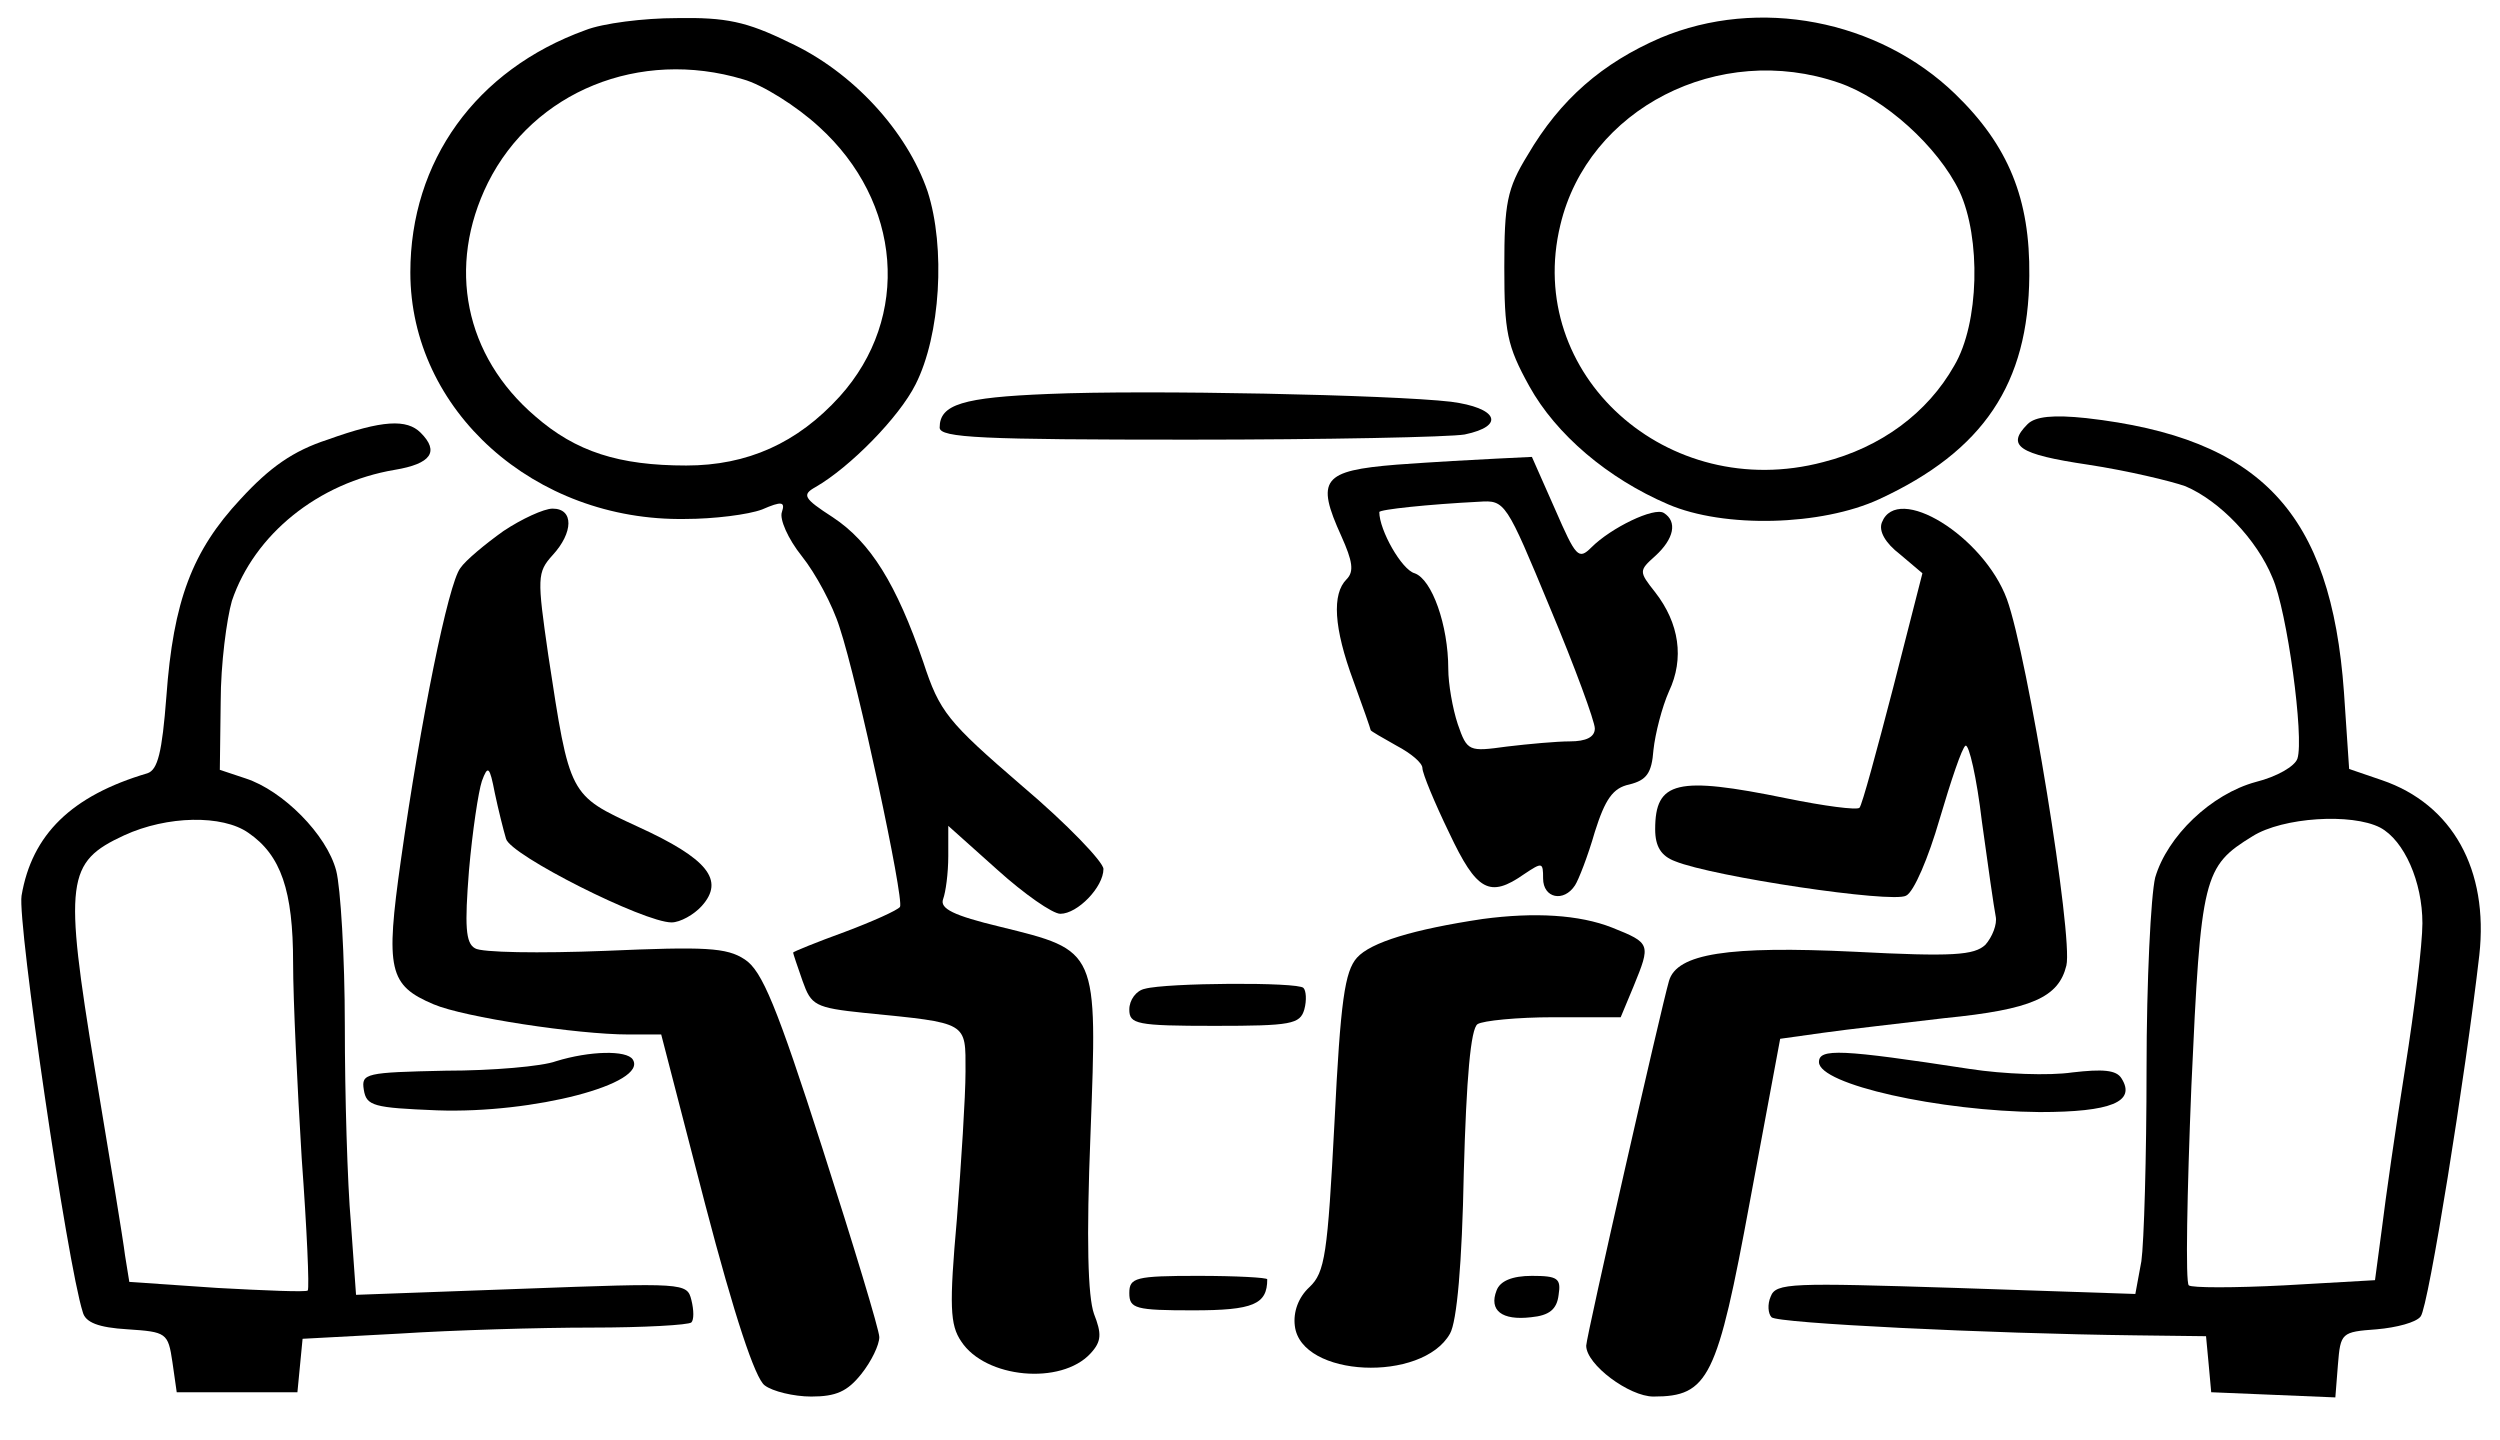
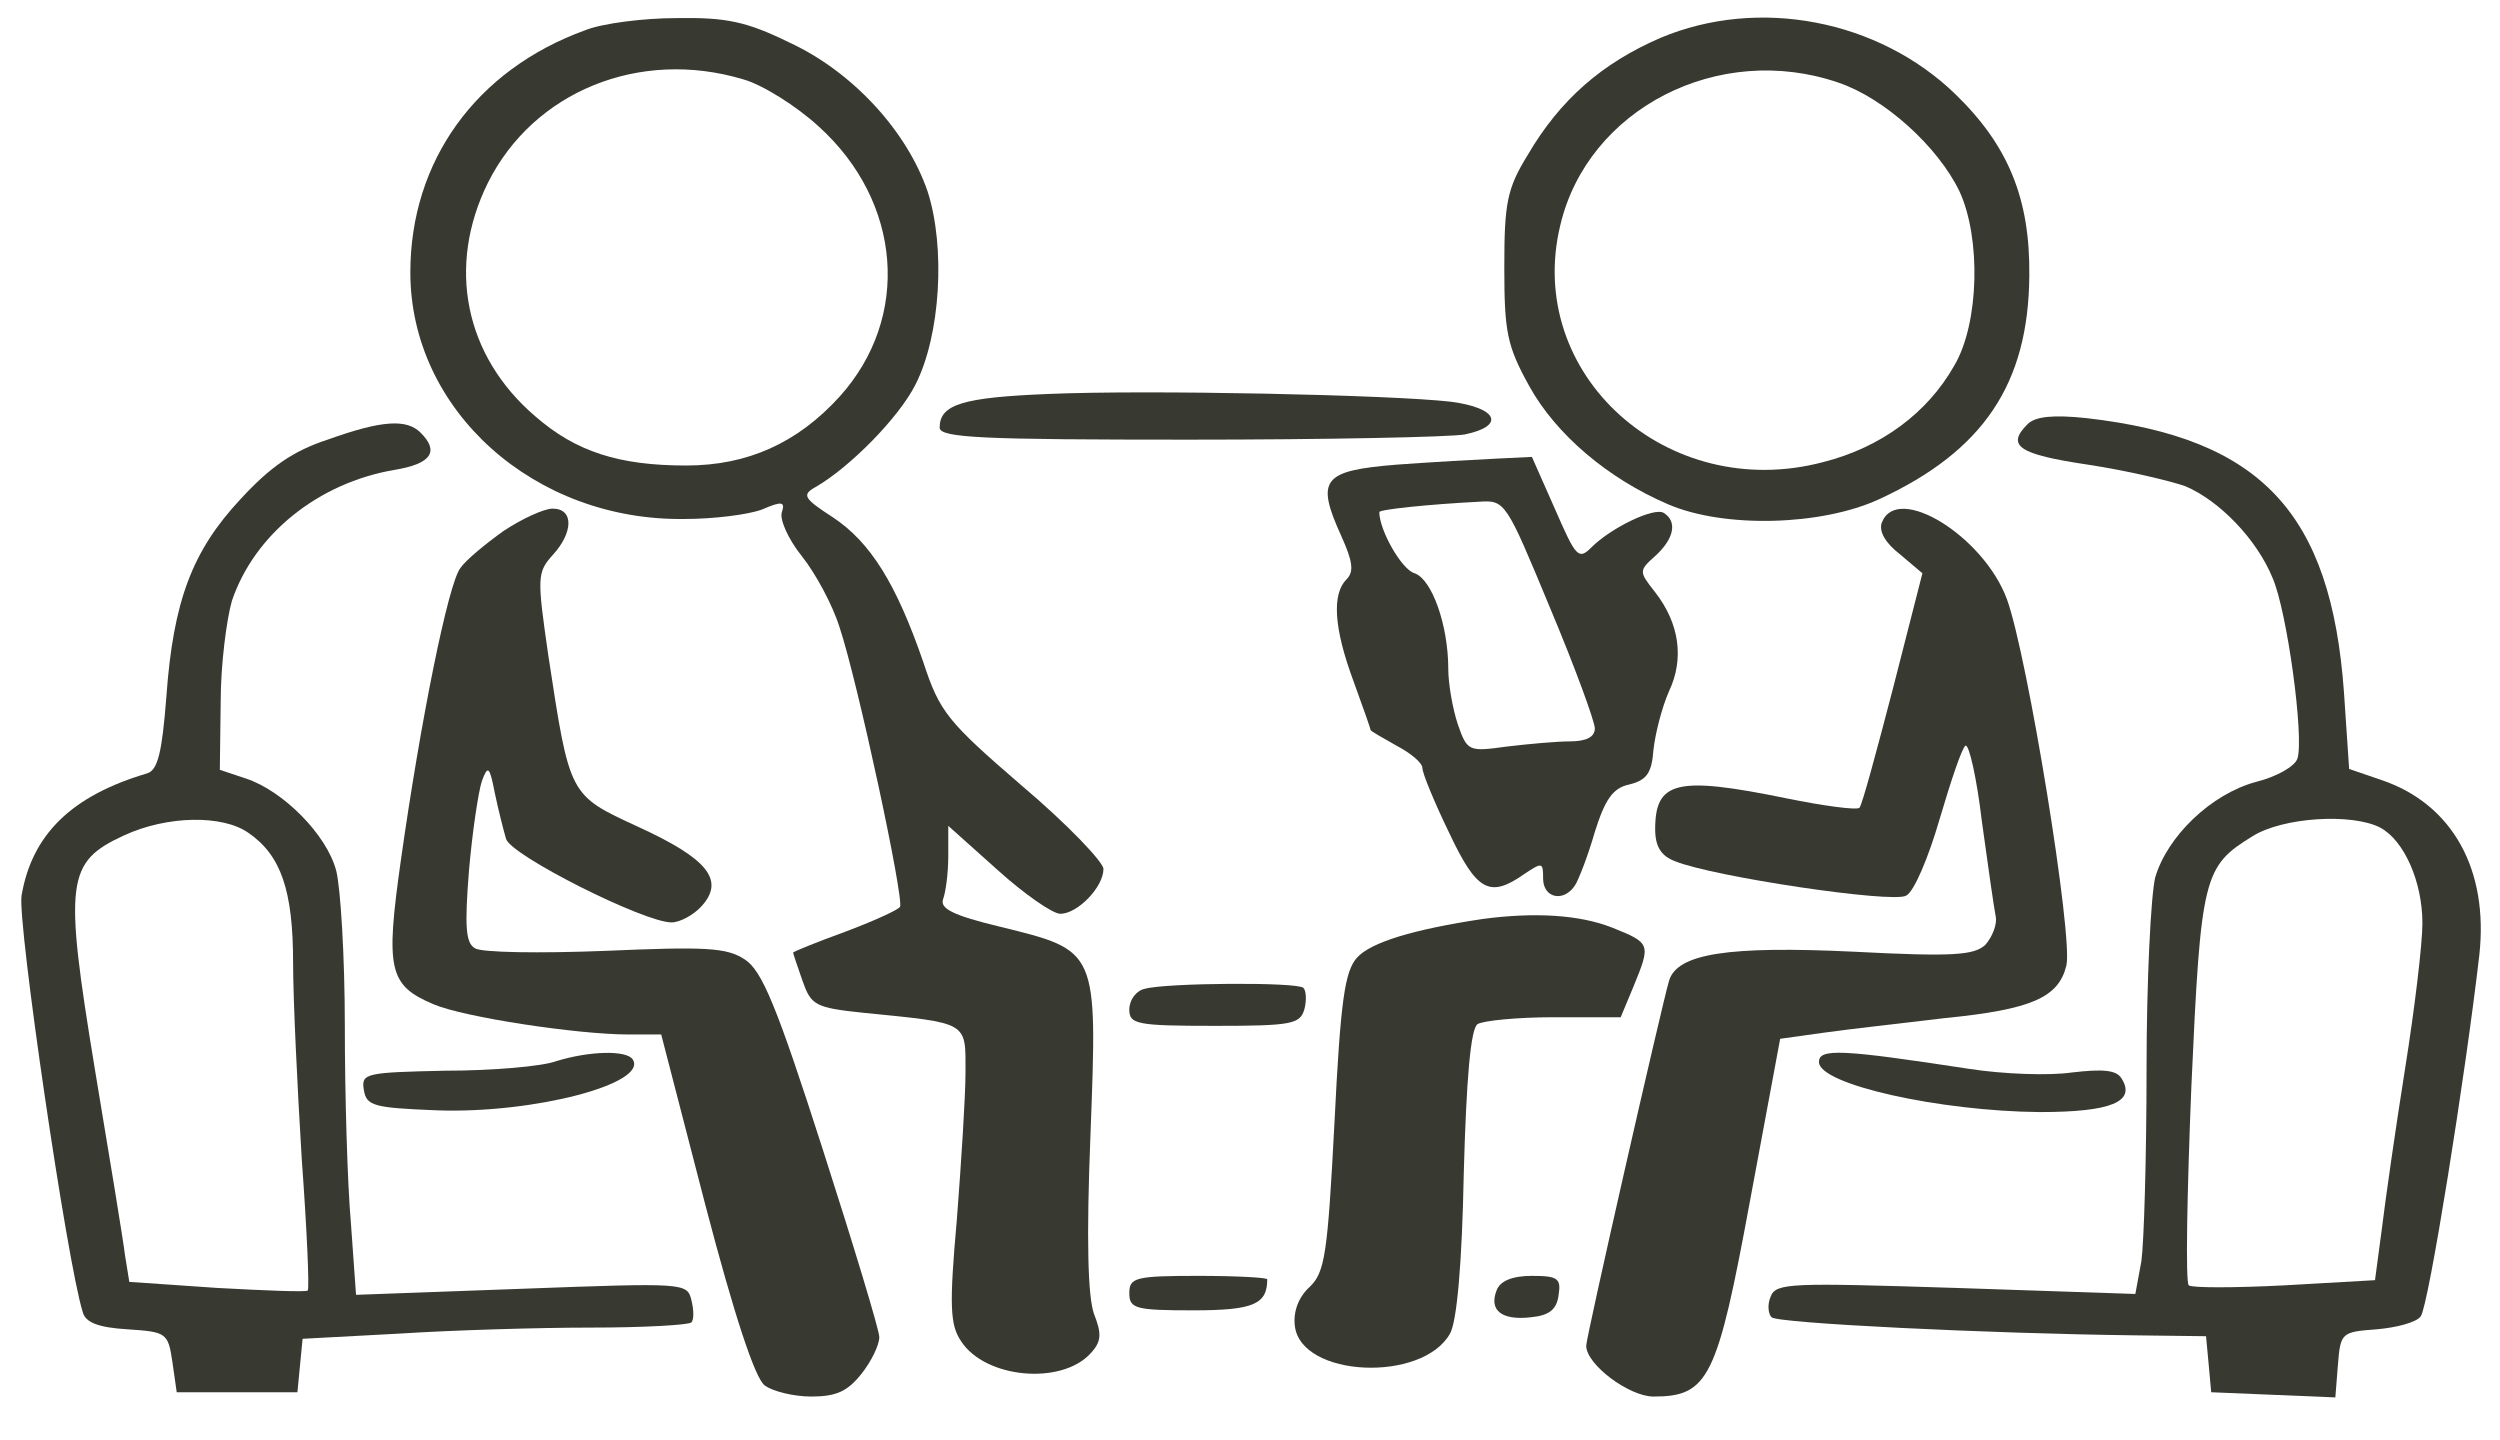
<svg xmlns="http://www.w3.org/2000/svg" version="1.0" width="290pt" height="167pt" viewBox="0 0 290 167" preserveAspectRatio="xMidYMid meet">
-   <g transform="translate(0,167) scale(0.1,-0.1)" fill="#000000" stroke="none">
+   <g transform="translate(0,167) scale(0.1,-0.1)" fill="#383931" stroke="none">
    <path d="M679 1635 c-127 -46 -203 -152 -203 -281 0 -160 144 -289 319 -286 33 0 73 5 89 11 23 10 27 9 23 -3 -3 -8 7 -31 23 -51 16 -20 36 -57 44 -83 21 -63 75 -315 70 -324 -3 -4 -32 -17 -64 -29 -33 -12 -60 -23 -60 -24 0 -1 5 -16 11 -33 10 -28 14 -31 72 -37 121 -12 117 -10 117 -68 0 -29 -5 -106 -10 -171 -9 -101 -8 -123 5 -142 28 -43 116 -51 150 -14 13 14 13 23 4 46 -7 20 -9 85 -4 209 8 214 9 212 -105 240 -54 13 -70 21 -66 32 3 8 6 30 6 50 l0 35 57 -51 c31 -28 64 -51 73 -51 20 0 50 31 50 52 0 8 -42 52 -94 96 -87 75 -96 86 -115 144 -31 90 -61 139 -105 168 -34 22 -36 26 -20 35 40 23 97 81 116 119 29 57 35 159 14 224 -24 70 -87 139 -161 173 -49 24 -73 29 -130 28 -38 0 -86 -6 -106 -14z m183 -57 c22 -6 62 -31 88 -55 96 -87 107 -221 24 -313 -49 -54 -107 -80 -178 -80 -78 0 -128 16 -175 57 -82 70 -103 174 -55 271 53 106 176 156 296 120z" />
    <path d="M1926 1626 c-67 -29 -116 -71 -154 -136 -24 -39 -27 -56 -27 -130 0 -75 3 -91 29 -138 31 -56 91 -107 161 -137 65 -28 178 -25 245 6 121 56 173 134 174 259 1 89 -24 151 -86 211 -89 86 -228 113 -342 65z m207 -52 c53 -18 115 -74 140 -126 25 -54 23 -153 -6 -202 -31 -55 -85 -95 -152 -112 -181 -48 -347 102 -305 275 32 135 184 213 323 165z" />
    <path d="M1216 1213 c-99 -4 -126 -12 -126 -39 0 -12 50 -14 289 -14 159 0 303 3 320 6 48 10 38 31 -16 38 -69 8 -351 14 -467 9z" />
    <path d="M2352 1178 c-25 -25 -11 -35 70 -47 46 -7 96 -19 113 -25 40 -17 83 -62 101 -106 17 -38 37 -186 29 -210 -3 -9 -24 -21 -48 -27 -52 -14 -103 -63 -117 -111 -5 -21 -10 -120 -10 -222 0 -102 -3 -202 -6 -223 l-7 -38 -208 7 c-191 6 -209 6 -215 -10 -4 -9 -3 -20 1 -24 6 -7 253 -19 422 -21 l82 -1 3 -32 3 -33 72 -3 72 -3 3 38 c3 37 4 38 45 41 23 2 46 8 51 15 9 11 52 280 68 419 11 99 -31 175 -113 203 l-38 13 -6 89 c-15 208 -96 295 -299 318 -38 4 -59 2 -68 -7z m409 -468 c28 -15 49 -63 49 -111 0 -24 -9 -99 -20 -168 -11 -69 -23 -153 -27 -186 l-8 -60 -105 -6 c-58 -3 -108 -3 -111 0 -4 3 -2 107 3 231 11 244 14 255 71 290 35 22 115 27 148 10z" />
    <path d="M380 1160 c-40 -13 -67 -32 -101 -69 -56 -60 -78 -118 -86 -229 -5 -65 -10 -85 -22 -89 -88 -26 -134 -71 -146 -142 -5 -31 53 -427 71 -483 3 -12 18 -18 52 -20 45 -3 47 -4 52 -38 l5 -35 70 0 70 0 3 31 3 31 112 6 c62 4 162 7 223 7 61 0 113 3 116 6 3 3 3 14 0 26 -5 20 -8 20 -197 13 l-192 -7 -6 84 c-4 45 -7 148 -7 228 0 80 -5 161 -10 180 -11 42 -62 93 -105 107 l-30 10 1 79 c0 44 7 96 13 117 26 77 100 137 189 152 42 7 52 21 30 43 -16 16 -44 15 -108 -8z m-92 -456 c38 -26 52 -67 52 -151 0 -43 5 -145 10 -227 6 -82 9 -150 7 -153 -2 -2 -50 0 -105 3 l-102 7 -5 31 c-2 17 -18 114 -35 216 -36 219 -33 240 34 271 50 23 114 24 144 3z" />
    <path d="M1620 1131 c-86 -7 -94 -17 -64 -83 13 -29 15 -41 6 -50 -17 -17 -15 -56 8 -118 11 -30 20 -56 20 -57 0 -1 14 -9 30 -18 17 -9 30 -20 30 -26 0 -6 14 -40 31 -75 32 -68 47 -76 87 -48 21 14 22 14 22 -5 0 -23 24 -28 37 -8 4 6 15 34 23 62 12 38 21 51 40 55 20 5 26 13 28 40 2 19 10 50 18 68 18 38 12 79 -16 115 -19 24 -19 25 0 42 22 20 26 40 10 50 -11 7 -61 -17 -84 -40 -15 -15 -18 -11 -42 44 l-27 61 -41 -2 c-22 -1 -75 -4 -116 -7z m178 -166 c29 -69 52 -132 52 -140 0 -10 -10 -15 -29 -15 -15 0 -48 -3 -73 -6 -44 -6 -46 -6 -57 26 -6 18 -11 47 -11 64 0 51 -19 104 -39 111 -15 4 -41 50 -41 71 0 3 57 9 116 12 30 2 31 0 82 -123z" />
    <path d="M584 1054 c-21 -15 -44 -34 -50 -43 -14 -18 -46 -176 -69 -339 -18 -127 -14 -145 38 -167 35 -15 167 -35 226 -35 l38 0 51 -197 c34 -130 58 -202 69 -210 9 -7 34 -13 54 -13 29 0 42 6 58 26 12 15 21 34 21 43 0 8 -30 107 -66 219 -53 165 -70 206 -90 219 -21 14 -46 15 -162 10 -76 -3 -144 -2 -151 3 -11 6 -12 26 -7 90 4 46 11 92 15 104 7 19 9 17 15 -14 4 -19 10 -43 13 -53 5 -19 160 -97 192 -97 10 0 26 9 35 19 27 30 7 55 -74 92 -80 37 -79 35 -104 199 -13 90 -13 96 5 116 24 26 25 54 0 54 -10 0 -36 -12 -57 -26z" />
    <path d="M2183 1064 c-4 -10 4 -24 21 -37 l26 -22 -34 -133 c-19 -73 -36 -136 -39 -139 -3 -3 -41 2 -85 11 -127 26 -152 20 -152 -36 0 -20 7 -31 23 -37 44 -18 252 -49 268 -40 9 4 26 44 39 89 13 44 26 83 30 85 4 2 13 -37 19 -88 7 -51 14 -100 16 -110 2 -9 -4 -24 -12 -33 -13 -12 -37 -14 -152 -8 -146 7 -206 -2 -215 -34 -9 -31 -96 -413 -96 -423 0 -22 50 -59 78 -59 64 0 74 21 112 227 l35 188 50 7 c28 4 91 11 141 17 101 10 132 24 141 61 8 33 -45 359 -69 425 -27 73 -127 135 -145 89z" />
    <path d="M1720 604 c-80 -12 -130 -27 -146 -45 -14 -16 -19 -49 -26 -191 -8 -153 -11 -174 -29 -191 -13 -12 -19 -29 -17 -45 7 -60 148 -66 180 -9 8 14 14 81 16 187 3 109 8 167 16 172 6 4 46 8 88 8 l78 0 15 36 c20 49 20 50 -25 68 -38 15 -90 18 -150 10z" />
    <path d="M1328 523 c-10 -2 -18 -13 -18 -24 0 -17 8 -19 99 -19 89 0 99 2 104 19 3 11 2 22 -1 25 -6 7 -159 6 -184 -1z" />
    <path d="M645 439 c-16 -6 -74 -11 -128 -11 -93 -2 -98 -3 -95 -22 3 -19 11 -21 85 -24 112 -4 245 31 227 59 -7 11 -50 10 -89 -2z" />
    <path d="M2110 438 c0 -26 140 -57 256 -58 83 0 112 12 95 39 -6 10 -22 11 -57 7 -27 -4 -80 -2 -119 4 -150 23 -175 24 -175 8z" />
    <path d="M1310 170 c0 -18 7 -20 74 -20 70 0 86 7 86 36 0 2 -36 4 -80 4 -73 0 -80 -2 -80 -20z" />
    <path d="M1736 173 c-9 -23 6 -35 40 -31 21 2 30 9 32 26 3 19 -1 22 -31 22 -23 0 -37 -6 -41 -17z" />
  </g>
</svg>
